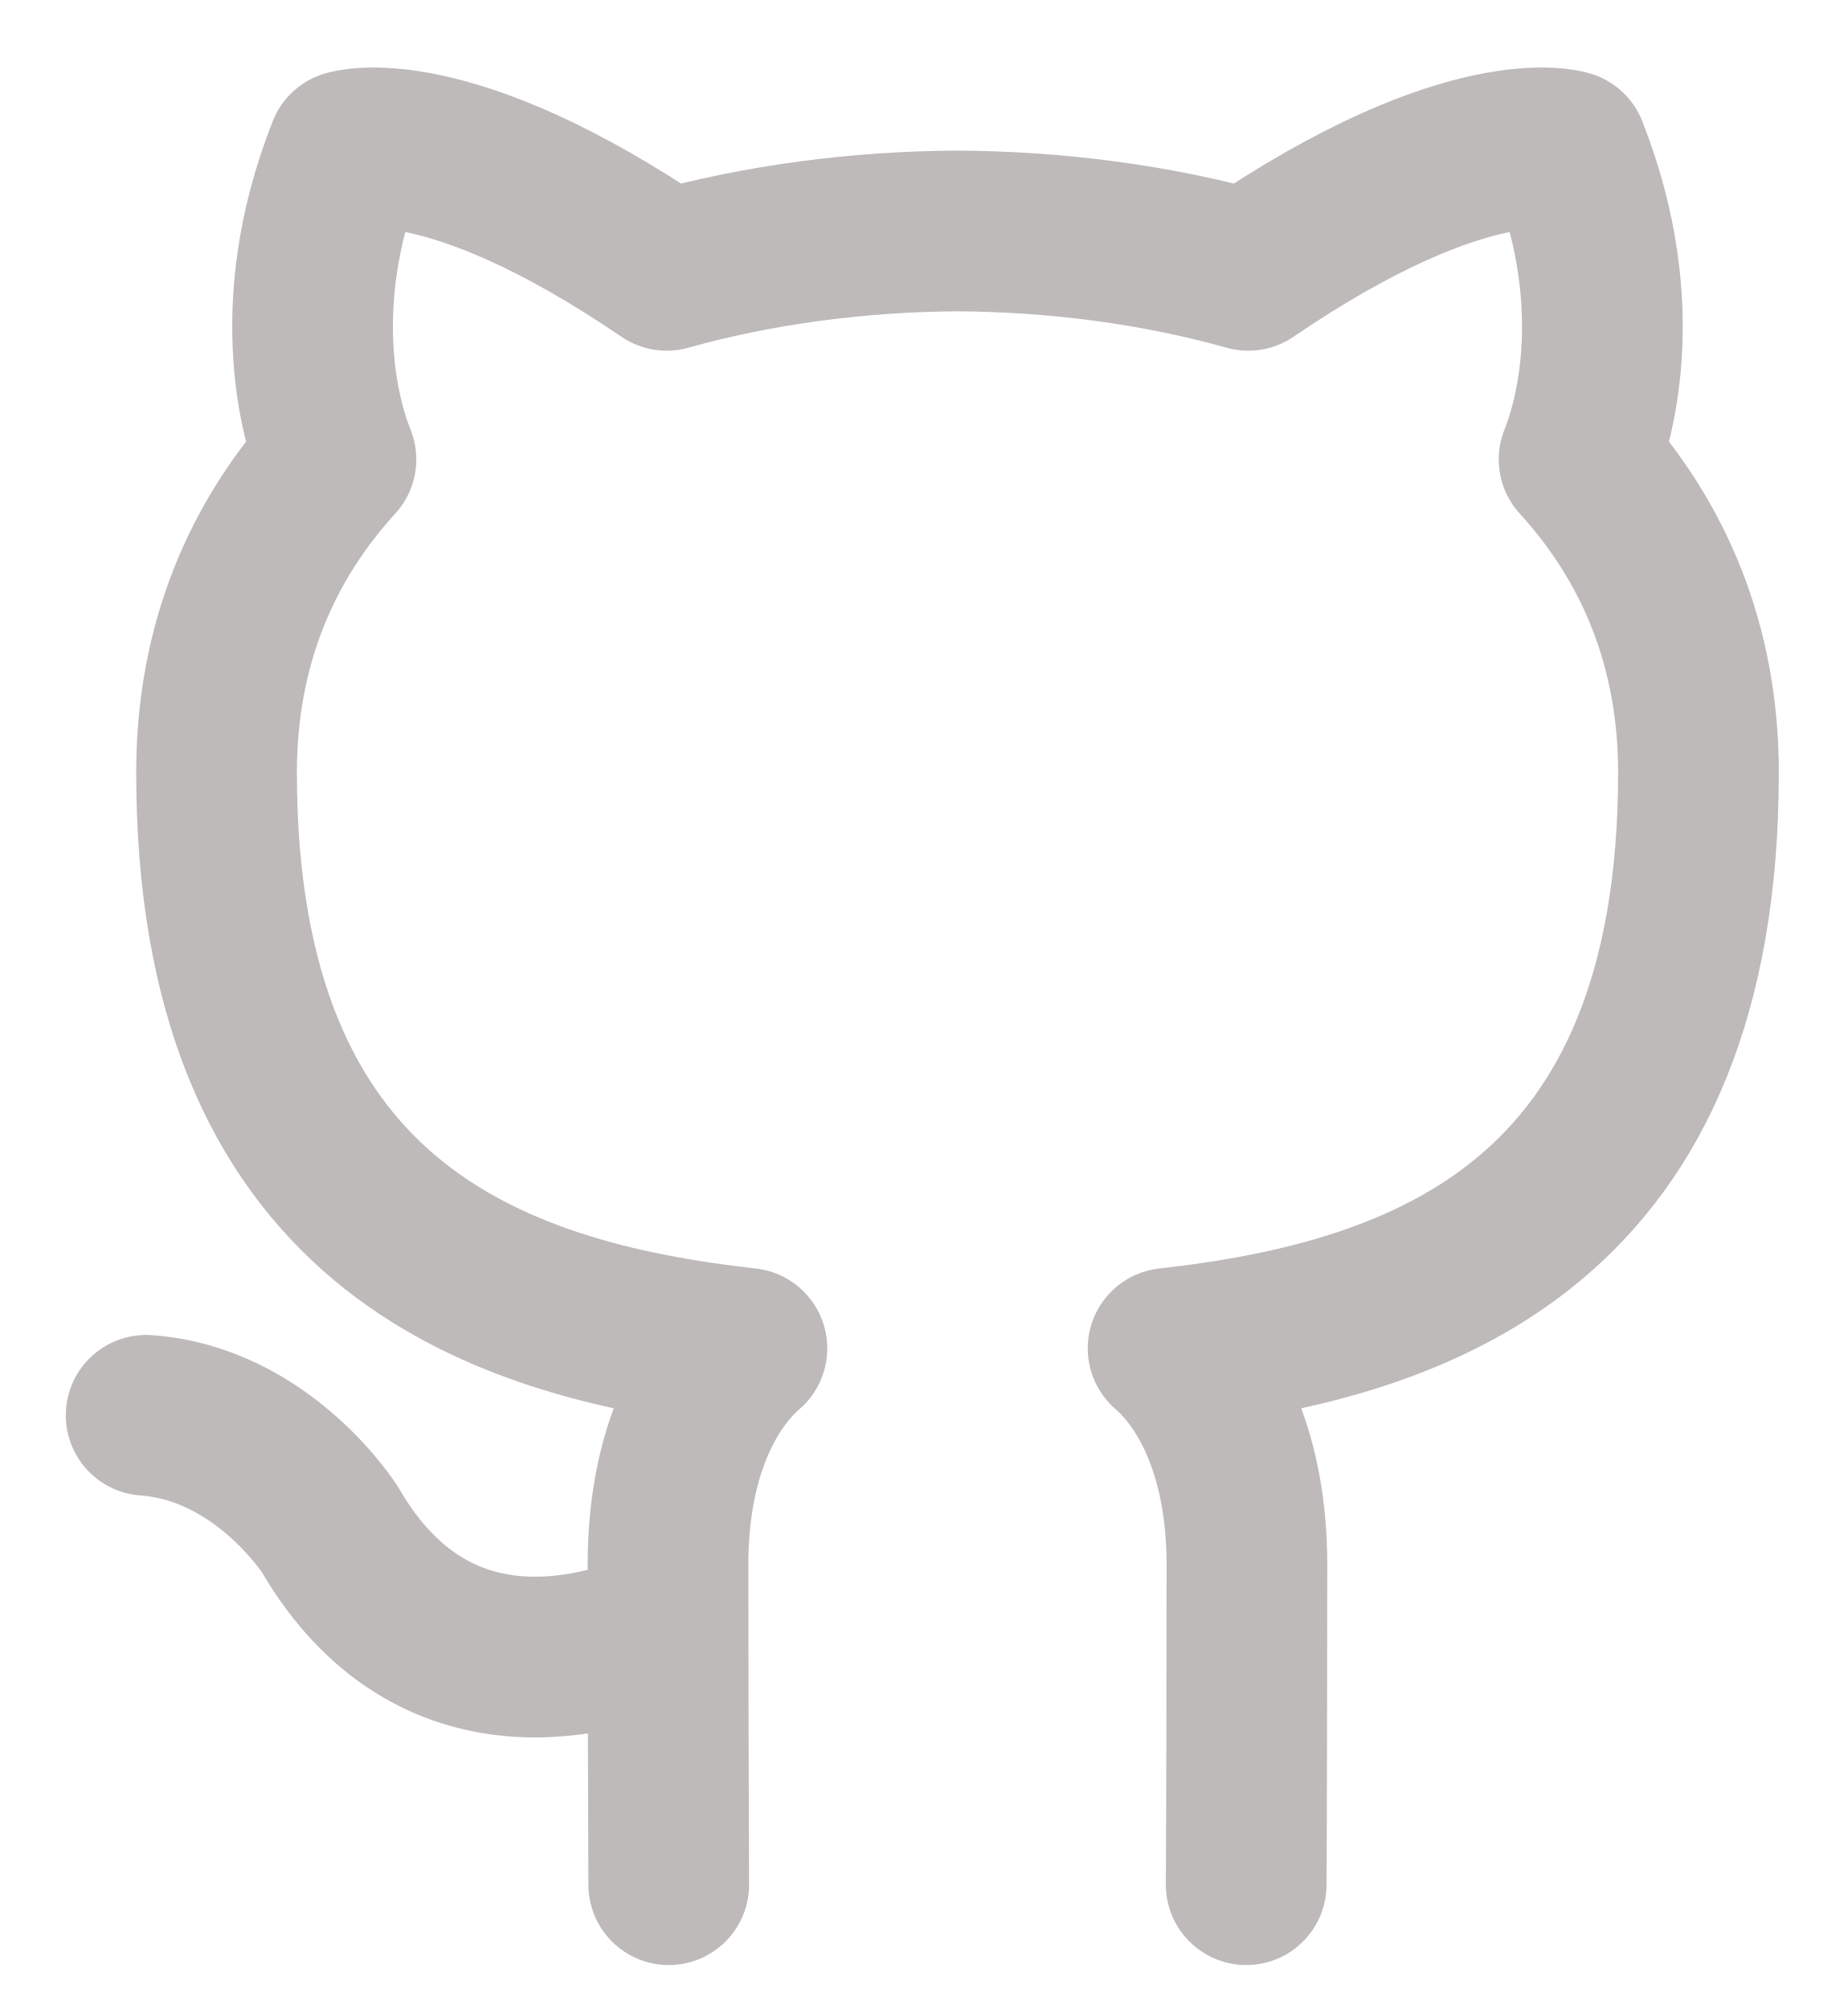
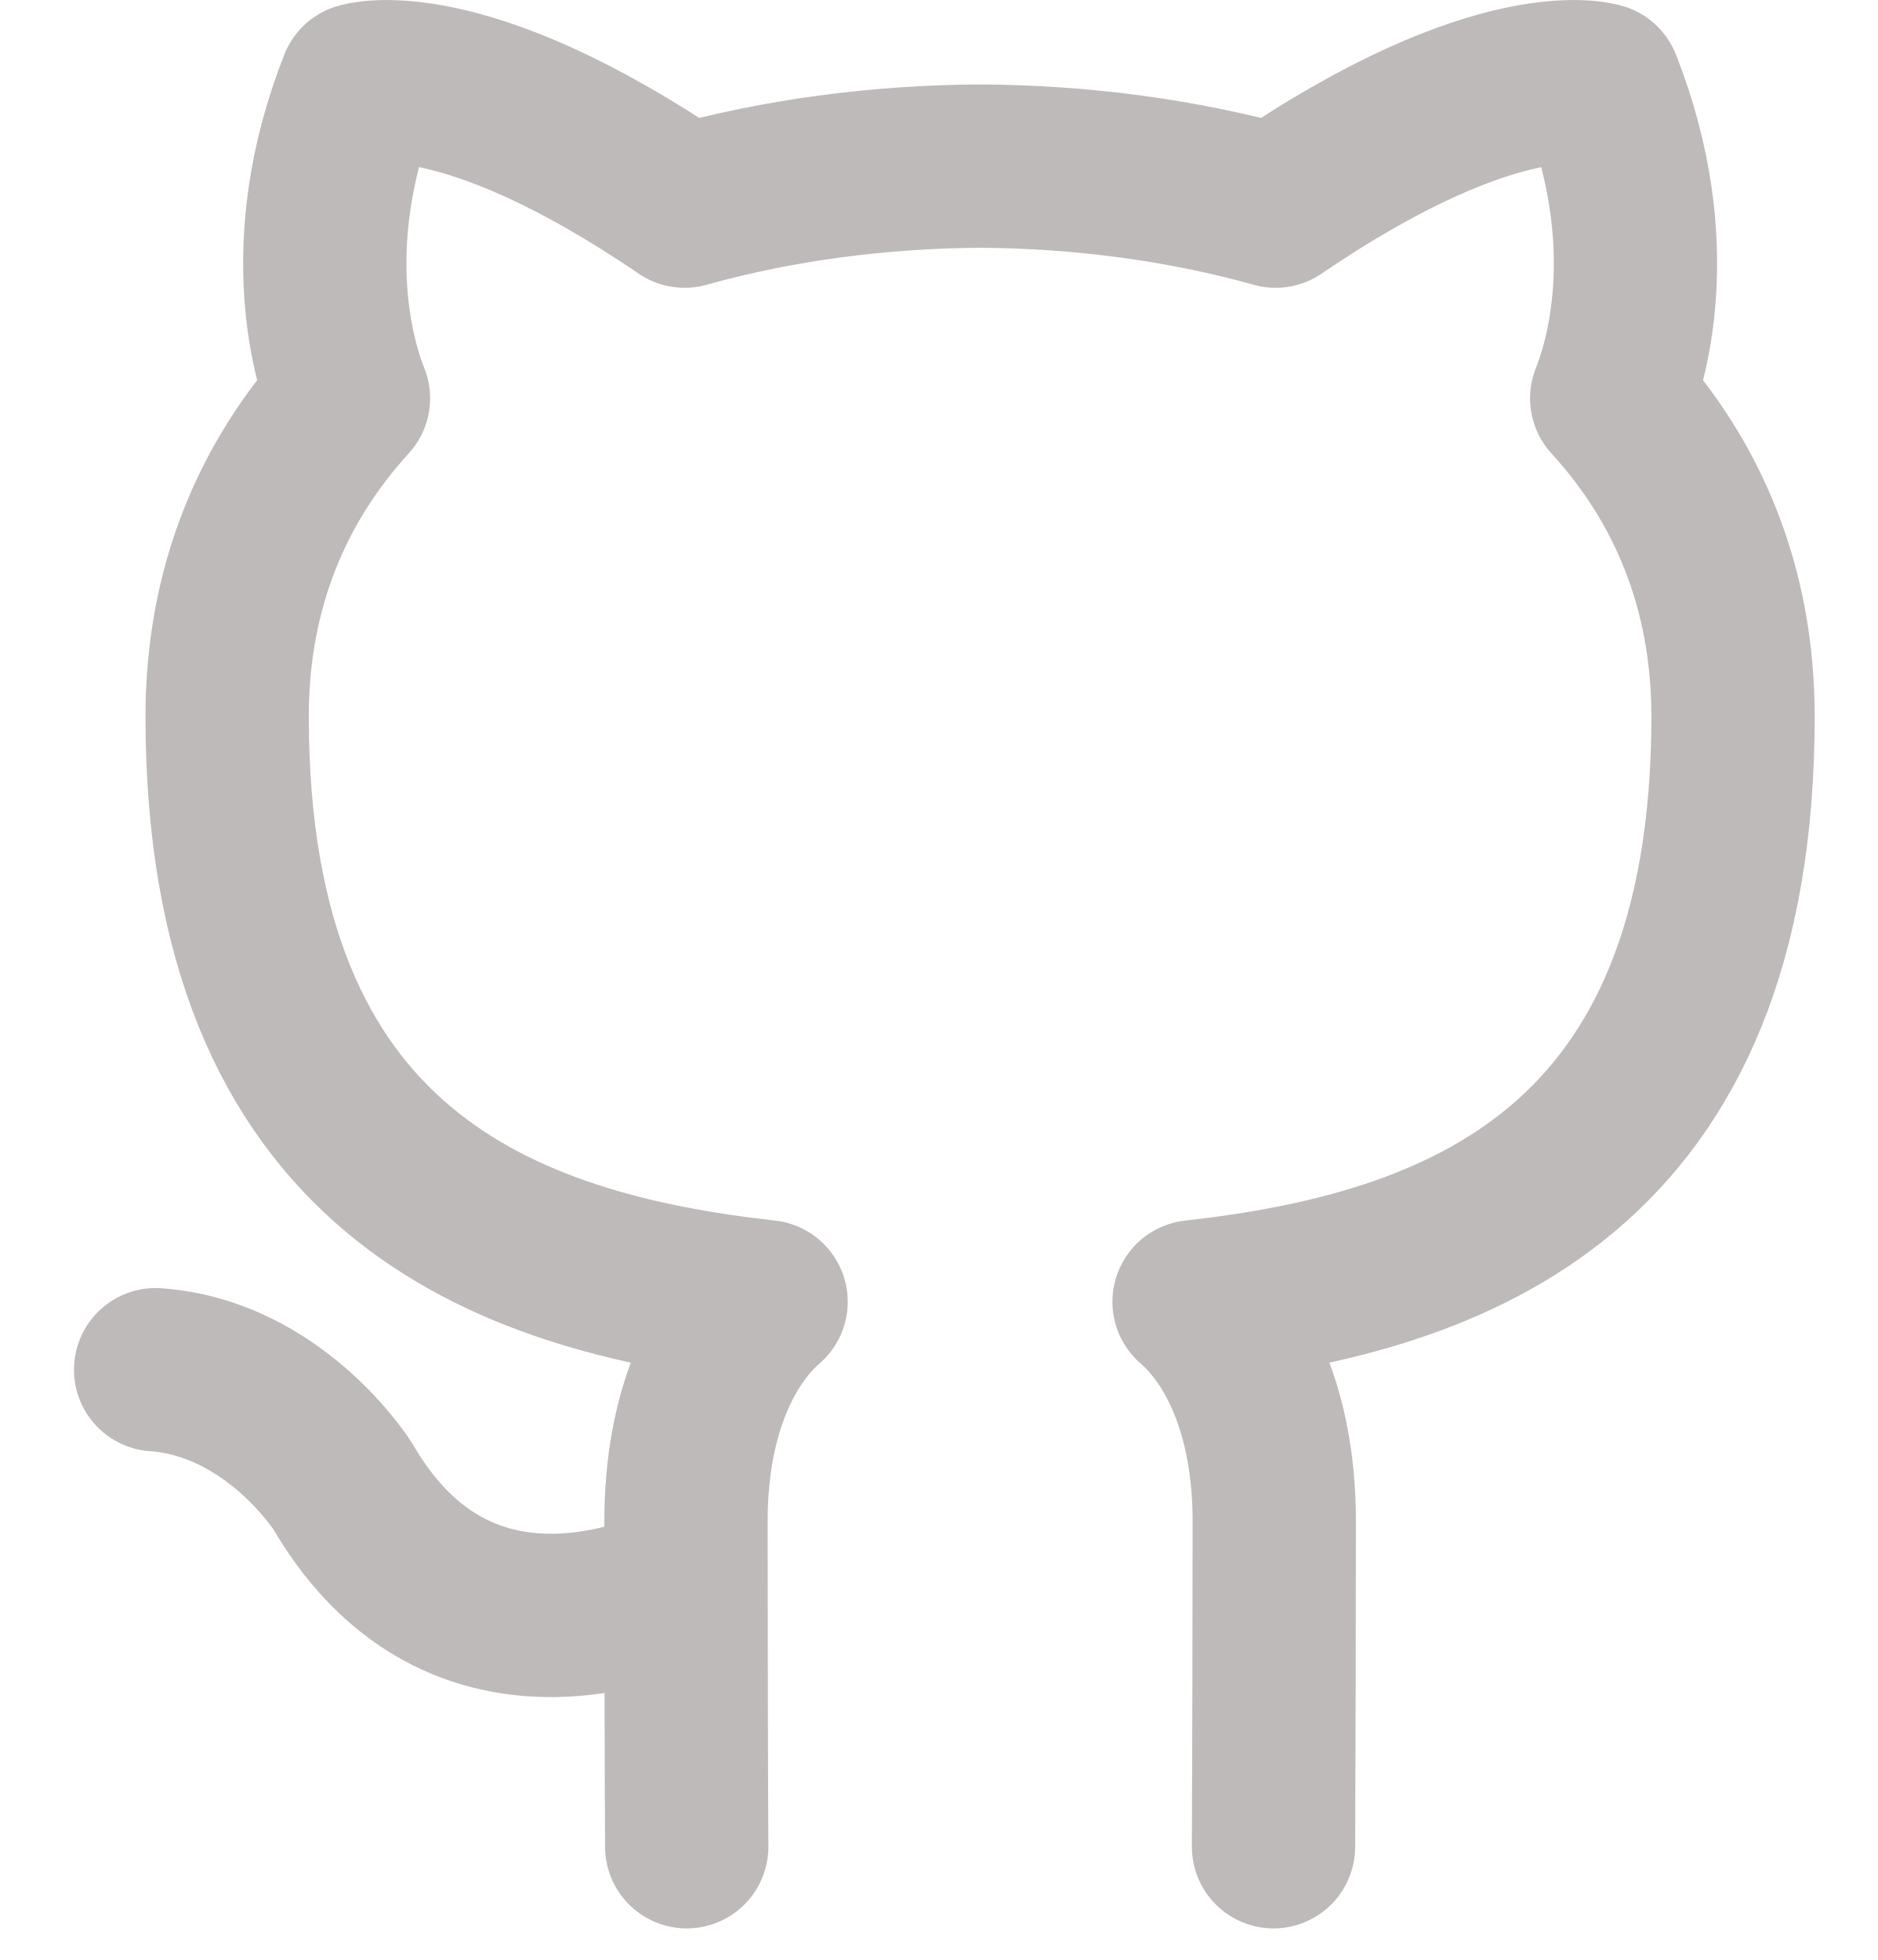
- <svg xmlns="http://www.w3.org/2000/svg" width="23" height="25" viewBox="0 0 23 25" fill="none">
-   <path d="M15.51 23.453C15.515 22.771 15.519 20.405 15.519 19.468C15.519 18.114 15.056 17.228 14.538 16.779C17.758 16.42 21.139 15.193 21.139 9.614C21.139 8.029 20.58 6.732 19.653 5.717C19.801 5.35 20.297 3.873 19.509 1.874C19.509 1.874 18.297 1.483 15.536 3.364C14.381 3.041 13.145 2.881 11.917 2.874C10.688 2.881 9.453 3.041 8.297 3.364C5.536 1.483 4.325 1.874 4.325 1.874C3.536 3.873 4.032 5.35 4.181 5.717C3.253 6.732 2.695 8.029 2.695 9.614C2.695 15.193 6.075 16.42 9.296 16.779C8.777 17.228 8.314 18.114 8.314 19.468C8.314 20.405 8.319 22.771 8.323 23.453M1.819 17.612C3.27 17.715 4.107 19.034 4.107 19.034C5.397 21.253 7.492 20.611 8.315 20.241" stroke="#BEBABA" stroke-width="2" stroke-linecap="round" stroke-linejoin="round" />
+ <svg xmlns="http://www.w3.org/2000/svg" width="23" height="24" viewBox="0 0 23 24" fill="none">
+   <path d="M15.598 22.613C15.602 21.931 15.607 19.565 15.607 18.628C15.607 17.274 15.144 16.388 14.625 15.94C17.846 15.58 21.226 14.353 21.226 8.774C21.226 7.189 20.668 5.892 19.74 4.877C19.889 4.51 20.385 3.033 19.596 1.034C19.596 1.034 18.385 0.643 15.624 2.524C14.468 2.201 13.233 2.041 12.004 2.034C10.776 2.041 9.54 2.201 8.385 2.524C5.624 0.643 4.413 1.034 4.413 1.034C3.624 3.033 4.12 4.51 4.268 4.877C3.341 5.892 2.782 7.189 2.782 8.774C2.782 14.353 6.163 15.58 9.383 15.94C8.865 16.388 8.402 17.274 8.402 18.628C8.402 19.565 8.406 21.931 8.411 22.613M1.906 16.772C3.358 16.875 4.195 18.194 4.195 18.194C5.485 20.413 7.579 19.771 8.403 19.401" stroke="#BEBABA" stroke-width="2" stroke-linecap="round" stroke-linejoin="round" />
</svg>
